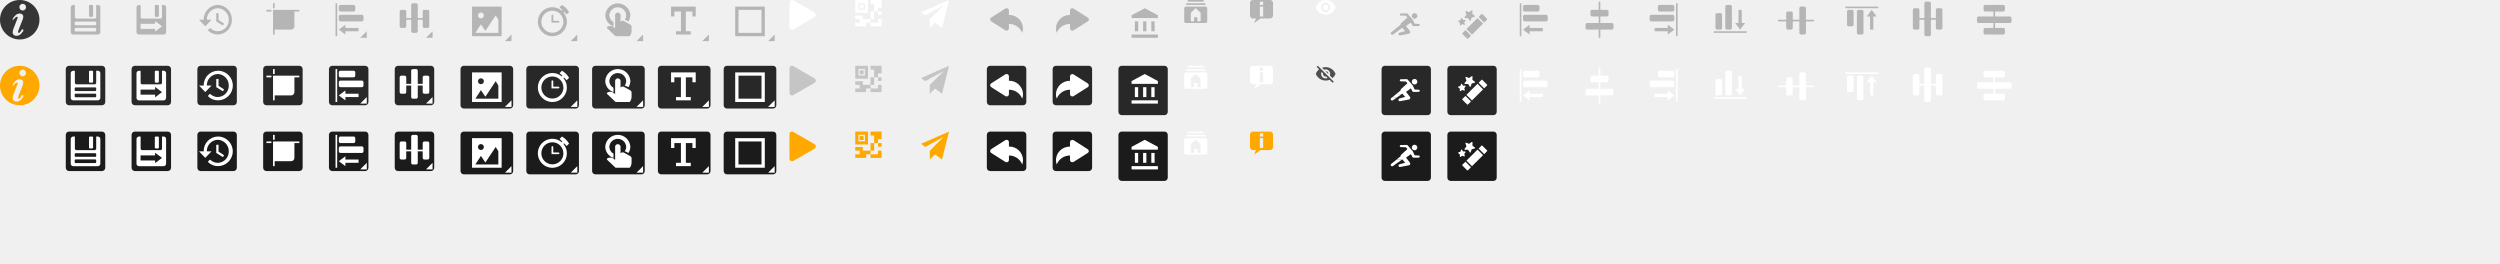
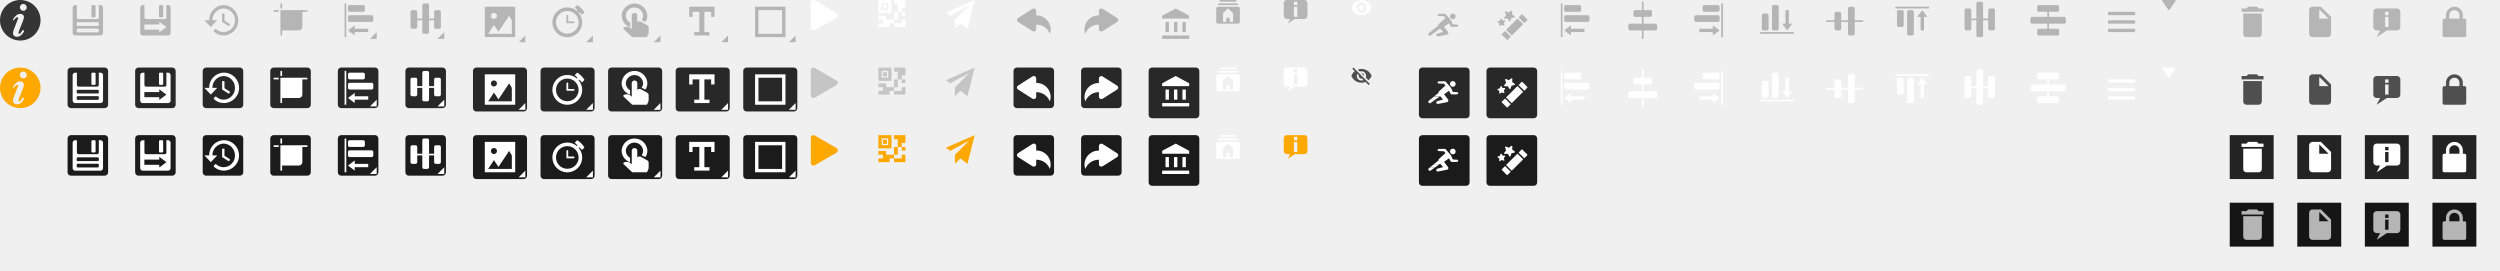
- <svg xmlns="http://www.w3.org/2000/svg" id="图层_1" data-name="图层 1" width="1520" height="160" viewBox="0 0 1520 160">
+ <svg xmlns="http://www.w3.org/2000/svg" id="图层_1" data-name="图层 1" width="1480" height="160" viewBox="0 0 1480 160">
  <defs>
    <style>
      .cls-1, .cls-8 {
        fill: #282828;
      }

-       .cls-1, .cls-12, .cls-13, .cls-2, .cls-3, .cls-4 {
+       .cls-1, .cls-12, .cls-13, .cls-14, .cls-2, .cls-3, .cls-4 {
        fill-rule: evenodd;
      }

      .cls-2, .cls-9 {
        fill: #fff;
      }

      .cls-11, .cls-3 {
        fill: #b5b5b5;
      }

      .cls-10, .cls-4 {
        fill: #1b1b1b;
      }

-       .cls-5 {
+       .cls-14, .cls-5 {
        fill: #4f4f4f;
      }

      .cls-6 {
        fill: #353535;
      }

      .cls-12, .cls-7 {
        fill: #ffa800;
      }

      .cls-13 {
        fill: #c5c5c5;
+       }
+ 
+       .cls-15 {
+         fill: #232323;
+       }
+ 
+       .cls-16 {
+         fill: #151515;
      }
    </style>
  </defs>
  <path class="cls-1" d="M442,40h28a2,2,0,0,1,2,2V64a2,2,0,0,1-2,2H442a2,2,0,0,1-2-2V42A2,2,0,0,1,442,40Z" />
  <path class="cls-1" d="M402,40h28a2,2,0,0,1,2,2V64a2,2,0,0,1-2,2H402a2,2,0,0,1-2-2V42A2,2,0,0,1,402,40Z" />
  <path class="cls-1" d="M362,40h28a2,2,0,0,1,2,2V64a2,2,0,0,1-2,2H362a2,2,0,0,1-2-2V42A2,2,0,0,1,362,40Z" />
  <path class="cls-1" d="M322,40h28a2,2,0,0,1,2,2V64a2,2,0,0,1-2,2H322a2,2,0,0,1-2-2V42A2,2,0,0,1,322,40Z" />
  <path class="cls-1" d="M282,40h28a2,2,0,0,1,2,2V64a2,2,0,0,1-2,2H282a2,2,0,0,1-2-2V42A2,2,0,0,1,282,40Z" />
  <path class="cls-1" d="M242,40h20a2,2,0,0,1,2,2V62a2,2,0,0,1-2,2H242a2,2,0,0,1-2-2V42A2,2,0,0,1,242,40Z" />
  <path class="cls-1" d="M162,40h20a2,2,0,0,1,2,2V62a2,2,0,0,1-2,2H162a2,2,0,0,1-2-2V42A2,2,0,0,1,162,40Z" />
  <path class="cls-1" d="M42,40H62a2,2,0,0,1,2,2V62a2,2,0,0,1-2,2H42a2,2,0,0,1-2-2V42A2,2,0,0,1,42,40Z" />
  <path class="cls-2" d="M495.22,7.65L482.36,0.21A1.57,1.57,0,0,0,480,1.58V16.45a1.57,1.57,0,0,0,2.36,1.36l12.86-7.44A1.58,1.58,0,0,0,495.22,7.65Z" />
  <path class="cls-3" d="M54.71,10.26H56a0.59,0.59,0,0,0,.59-0.59V3.61A0.59,0.59,0,0,0,56,3H54.71a0.59,0.59,0,0,0-.59.59V9.67A0.59,0.59,0,0,0,54.71,10.26ZM59.49,3h-1v7.23a1,1,0,0,1-1,1.06H46.52a1,1,0,0,1-1-1l0-7.26H44.5A1.5,1.5,0,0,0,43,4.51v15A1.5,1.5,0,0,0,44.5,21h15a1.5,1.5,0,0,0,1.5-1.5v-15A1.5,1.5,0,0,0,59.49,3Zm-1,15.54a0.59,0.59,0,0,1-.59.59H46a0.59,0.59,0,0,1-.59-0.59v-1A0.59,0.59,0,0,1,46,16.93H57.9a0.59,0.59,0,0,1,.59.59v1Zm0-3.78a0.59,0.59,0,0,1-.59.59H46a0.59,0.59,0,0,1-.59-0.59v-1A0.59,0.59,0,0,1,46,13.15H57.9a0.59,0.59,0,0,1,.59.59v1Z" />
  <path class="cls-2" d="M54.71,50.26H56a0.59,0.59,0,0,0,.59-0.59V43.61A0.59,0.59,0,0,0,56,43H54.71a0.59,0.59,0,0,0-.59.59v6.06A0.59,0.59,0,0,0,54.71,50.26ZM59.49,43h-1v7.23a1,1,0,0,1-1,1.06H46.52a1,1,0,0,1-1-1l0-7.26H44.5a1.5,1.5,0,0,0-1.5,1.5v15A1.5,1.5,0,0,0,44.5,61h15a1.5,1.5,0,0,0,1.5-1.5v-15A1.5,1.5,0,0,0,59.49,43Zm-1,15.54a0.59,0.59,0,0,1-.59.59H46a0.59,0.59,0,0,1-.59-0.59v-1A0.59,0.59,0,0,1,46,56.93H57.9a0.59,0.59,0,0,1,.59.59v1Zm0-3.78a0.59,0.59,0,0,1-.59.59H46a0.59,0.59,0,0,1-.59-0.59v-1A0.59,0.59,0,0,1,46,53.15H57.9a0.59,0.59,0,0,1,.59.59v1Z" />
  <path class="cls-3" d="M162,7h3V6h-3V7Zm17-1H166V21h1V18h10a2,2,0,0,0,2-2V7h3V6h-3ZM167,2h-1V5h1V2Z" />
  <path class="cls-2" d="M162,47h3V46h-3v1Zm17-1H166V61h1V58h10a2,2,0,0,0,2-2V47h3V46h-3Zm-12-4h-1v3h1V42Z" />
  <path class="cls-3" d="M261,21l-2,2h4V19Zm0-5V7a1,1,0,0,0-1-1h-2a1,1,0,0,0-1,1v4h-3V3a1,1,0,0,0-1-1h-2a1,1,0,0,0-1,1v8h-3V7a1,1,0,0,0-1-1h-2a1,1,0,0,0-1,1v9a1,1,0,0,0,1,1h2a1,1,0,0,0,1-1V12h3v7a1,1,0,0,0,1,1h2a1,1,0,0,0,1-1V12h3v4a1,1,0,0,0,1,1h2A1,1,0,0,0,261,16Z" />
  <path class="cls-2" d="M261,61l-2,2h4V59Zm0-5V47a1,1,0,0,0-1-1h-2a1,1,0,0,0-1,1v4h-3V43a1,1,0,0,0-1-1h-2a1,1,0,0,0-1,1v8h-3V47a1,1,0,0,0-1-1h-2a1,1,0,0,0-1,1v9a1,1,0,0,0,1,1h2a1,1,0,0,0,1-1V52h3v7a1,1,0,0,0,1,1h2a1,1,0,0,0,1-1V52h3v4a1,1,0,0,0,1,1h2A1,1,0,0,0,261,56Z" />
  <path class="cls-3" d="M308,24l-1,1h4V21Zm-21-2h18V4H287V22Zm5.4-14.4a1.8,1.8,0,1,1-1.8,1.8A1.8,1.8,0,0,1,292.4,7.61Zm0,7.2,2.7,4,6.3-9.45L303,12v8H289Z" />
  <path class="cls-2" d="M308,64l-1,1h4V61Zm-21-2h18V44H287V62Zm5.4-14.4a1.8,1.8,0,1,1-1.8,1.8A1.8,1.8,0,0,1,292.4,47.61Zm0,7.2,2.7,4,6.3-9.45L303,52v8H289Z" />
  <path class="cls-3" d="M348,24l-1,1h4V21ZM344.56,8.76L346,7.32A11.9,11.9,0,0,0,341.68,3l-1.44,1.44,1.68,1.68h0l-0.36.36a8.83,8.83,0,1,0,1,1l0.36-.37Zm-2,4.45a6.71,6.71,0,1,1-6.71-6.71A6.71,6.71,0,0,1,342.53,13.21Zm-2.87-.53h-3.31V9.37a0.53,0.53,0,1,0-1.06,0v4.36h4.36A0.53,0.53,0,0,0,339.66,12.68Z" />
  <path class="cls-2" d="M348,64l-1,1h4V61Zm-3.44-15.24L346,47.32A11.9,11.9,0,0,0,341.68,43l-1.44,1.44,1.68,1.68h0l-0.36.36a8.83,8.83,0,1,0,1,1l0.36-.37Zm-2,4.45a6.71,6.71,0,1,1-6.71-6.71A6.71,6.71,0,0,1,342.53,53.21Zm-2.87-.53h-3.31V49.37a0.53,0.53,0,0,0-1.06,0v4.36h4.36A0.53,0.53,0,0,0,339.66,52.68Z" />
  <path class="cls-3" d="M383.17,14.92h0l-3.6-2a1.72,1.72,0,0,0-1-.3,1.69,1.69,0,0,0-1.29.58V9A1.67,1.67,0,0,0,374,9v8.28l-0.59-.56a3.49,3.49,0,0,0-4.14-.44h0l-0.11.08a0.55,0.55,0,0,0,0,.81L374.27,22h8.59A4.89,4.89,0,0,0,384,18.87V16.28A1.55,1.55,0,0,0,383.17,14.92ZM373,16v-2.6a4.79,4.79,0,0,1-2.53-4.16,5.14,5.14,0,0,1,10.26,0,4.62,4.62,0,0,1-.91,2.74,2.37,2.37,0,0,1,.87.36L382.08,13a6.86,6.86,0,0,0,1.18-3.84A7.65,7.65,0,0,0,368,9.2,7.23,7.23,0,0,0,373,16Zm15,8-1,1h4V21Z" />
  <path class="cls-2" d="M383.17,54.92h0l-3.6-2a1.72,1.72,0,0,0-1-.3,1.69,1.69,0,0,0-1.29.58V49A1.67,1.67,0,0,0,374,49v8.28l-0.59-.56a3.49,3.49,0,0,0-4.14-.44h0l-0.11.08a0.55,0.55,0,0,0,0,.81L374.27,62h8.59A4.89,4.89,0,0,0,384,58.87V56.28A1.55,1.55,0,0,0,383.17,54.92ZM373,56v-2.6a4.79,4.79,0,0,1-2.53-4.16,5.14,5.14,0,0,1,10.26,0,4.62,4.62,0,0,1-.91,2.74,2.37,2.37,0,0,1,.87.36L382.08,53a6.86,6.86,0,0,0,1.18-3.84,7.65,7.65,0,0,0-15.27,0A7.23,7.23,0,0,0,373,56Zm15,8-1,1h4V61Z" />
  <path class="cls-3" d="M417,4h-9v6h2V7h4V19h-3v2h9V19h-3V7h4v3h2V4h-6Zm11,20-1,1h4V21Z" />
  <path class="cls-2" d="M417,44h-9v6h2V47h4V59h-3v2h9V59h-3V47h4v3h2V44h-6Zm11,20-1,1h4V61Z" />
  <path class="cls-3" d="M447,22h18V4H447V22Zm2-16h14V20H449V6Zm19,18-1,1h4V21Z" />
  <path class="cls-2" d="M447,62h18V44H447V62Zm2-16h14V60H449V46Zm19,18-1,1h4V61Z" />
  <path class="cls-4" d="M442,80h28a2,2,0,0,1,2,2v22a2,2,0,0,1-2,2H442a2,2,0,0,1-2-2V82A2,2,0,0,1,442,80Z" />
  <path class="cls-4" d="M402,80h28a2,2,0,0,1,2,2v22a2,2,0,0,1-2,2H402a2,2,0,0,1-2-2V82A2,2,0,0,1,402,80Z" />
  <path class="cls-4" d="M362,80h28a2,2,0,0,1,2,2v22a2,2,0,0,1-2,2H362a2,2,0,0,1-2-2V82A2,2,0,0,1,362,80Z" />
  <path class="cls-4" d="M322,80h28a2,2,0,0,1,2,2v22a2,2,0,0,1-2,2H322a2,2,0,0,1-2-2V82A2,2,0,0,1,322,80Z" />
  <path class="cls-4" d="M282,80h28a2,2,0,0,1,2,2v22a2,2,0,0,1-2,2H282a2,2,0,0,1-2-2V82A2,2,0,0,1,282,80Z" />
  <path class="cls-4" d="M242,80h20a2,2,0,0,1,2,2v20a2,2,0,0,1-2,2H242a2,2,0,0,1-2-2V82A2,2,0,0,1,242,80Z" />
  <path class="cls-4" d="M162,80h20a2,2,0,0,1,2,2v20a2,2,0,0,1-2,2H162a2,2,0,0,1-2-2V82A2,2,0,0,1,162,80Z" />
  <path class="cls-4" d="M42,80H62a2,2,0,0,1,2,2v20a2,2,0,0,1-2,2H42a2,2,0,0,1-2-2V82A2,2,0,0,1,42,80Z" />
  <path class="cls-2" d="M54.71,90.26H56a0.59,0.59,0,0,0,.59-0.59V83.61A0.59,0.59,0,0,0,56,83H54.71a0.59,0.59,0,0,0-.59.59v6.06A0.59,0.59,0,0,0,54.71,90.26ZM59.49,83h-1v7.23a1,1,0,0,1-1,1.06H46.52a1,1,0,0,1-1-1l0-7.26H44.5a1.5,1.5,0,0,0-1.5,1.5v15a1.5,1.5,0,0,0,1.5,1.5h15a1.5,1.5,0,0,0,1.5-1.5v-15A1.5,1.5,0,0,0,59.49,83Zm-1,15.54a0.59,0.59,0,0,1-.59.59H46a0.59,0.59,0,0,1-.59-0.59v-1A0.59,0.59,0,0,1,46,96.93H57.9a0.59,0.59,0,0,1,.59.59v1Zm0-3.78a0.59,0.59,0,0,1-.59.59H46a0.59,0.59,0,0,1-.59-0.59v-1A0.59,0.59,0,0,1,46,93.15H57.9a0.59,0.59,0,0,1,.59.59v1Z" />
  <path class="cls-2" d="M162,87h3V86h-3v1Zm17-1H166v15h1V98h10a2,2,0,0,0,2-2V87h3V86h-3Zm-12-4h-1v3h1V82Z" />
  <path class="cls-2" d="M261,101l-2,2h4V99Zm0-5V87a1,1,0,0,0-1-1h-2a1,1,0,0,0-1,1v4h-3V83a1,1,0,0,0-1-1h-2a1,1,0,0,0-1,1v8h-3V87a1,1,0,0,0-1-1h-2a1,1,0,0,0-1,1v9a1,1,0,0,0,1,1h2a1,1,0,0,0,1-1V92h3v7a1,1,0,0,0,1,1h2a1,1,0,0,0,1-1V92h3v4a1,1,0,0,0,1,1h2A1,1,0,0,0,261,96Z" />
  <path class="cls-2" d="M308,104l-1,1h4v-4Zm-21-2h18V84H287v18Zm5.4-14.4a1.8,1.8,0,1,1-1.8,1.8A1.8,1.8,0,0,1,292.4,87.61Zm0,7.2,2.7,4,6.3-9.45L303,92v8H289Z" />
  <path class="cls-2" d="M348,104l-1,1h4v-4Zm-3.44-15.24L346,87.32A11.9,11.9,0,0,0,341.68,83l-1.44,1.44,1.68,1.68h0l-0.36.36a8.83,8.83,0,1,0,1,1l0.36-.37Zm-2,4.45a6.71,6.71,0,1,1-6.71-6.71A6.71,6.71,0,0,1,342.53,93.21Zm-2.87-.53h-3.31V89.37a0.53,0.53,0,1,0-1.06,0v4.36h4.36A0.53,0.53,0,0,0,339.66,92.68Z" />
  <path class="cls-2" d="M383.17,94.92h0l-3.6-2a1.72,1.72,0,0,0-1-.3,1.69,1.69,0,0,0-1.29.58V89A1.67,1.67,0,0,0,374,89v8.28l-0.59-.56a3.49,3.49,0,0,0-4.14-.44h0l-0.11.08a0.55,0.55,0,0,0,0,.81l5.12,4.83h8.59A4.89,4.89,0,0,0,384,98.87V96.28A1.55,1.55,0,0,0,383.17,94.92ZM373,96v-2.6a4.79,4.79,0,0,1-2.53-4.16,5.14,5.14,0,0,1,10.26,0,4.62,4.62,0,0,1-.91,2.74,2.37,2.37,0,0,1,.87.36L382.08,93a6.86,6.86,0,0,0,1.18-3.84,7.65,7.65,0,0,0-15.27,0A7.23,7.23,0,0,0,373,96Zm15,8-1,1h4v-4Z" />
  <path class="cls-2" d="M417,84h-9v6h2V87h4V99h-3v2h9V99h-3V87h4v3h2V84h-6Zm11,20-1,1h4v-4Z" />
  <path class="cls-2" d="M447,102h18V84H447v18Zm2-16h14v14H449V86Zm19,18-1,1h4v-4Z" />
  <path class="cls-5" d="M806,42.18a2.73,2.73,0,0,1,2.73,2.72,2.64,2.64,0,0,1-.2,1l1.59,1.59A6.44,6.44,0,0,0,812,44.9a6.46,6.46,0,0,0-6-4.09,6.37,6.37,0,0,0-2.17.38L805,42.38A2.65,2.65,0,0,1,806,42.18Zm-5.46-1.49,1.24,1.24L802,42.18a6.43,6.43,0,0,0-2,2.72,6.46,6.46,0,0,0,8.4,3.63l0.23,0.23,1.6,1.59,0.69-.69L801.24,40Zm3,3,0.85,0.84a1.55,1.55,0,0,0,0,.35A1.63,1.63,0,0,0,806,46.54a1.55,1.55,0,0,0,.35,0l0.85,0.84A2.71,2.71,0,0,1,803.56,43.7Zm2.35-.43L807.64,45V44.91A1.63,1.63,0,0,0,806,43.27h-0.09Z" />
  <path class="cls-6" d="M12,0A12,12,0,1,0,24,12,12,12,0,0,0,12,0Zm2.14,18.8a12.21,12.21,0,0,1-1.33,1.72,3.53,3.53,0,0,1-2.94,1.24A2.1,2.1,0,0,1,7.7,19.45,8.88,8.88,0,0,1,8.36,17l2.1-5.37a3.89,3.89,0,0,0,.32-1,0.46,0.46,0,0,0-.11-0.32,0.37,0.37,0,0,0-.27-0.16,1.89,1.89,0,0,0-1.14.62,7.07,7.07,0,0,0-1,1,0.49,0.49,0,0,1-.53.3c-0.18-.07-0.16-0.26,0-0.65A8.27,8.27,0,0,1,9.51,9.22a3.59,3.59,0,0,1,2.65-1,2.28,2.28,0,0,1,1.47.59,1.67,1.67,0,0,1,.52,1.38A5.61,5.61,0,0,1,13.74,12l-2.53,6.37a3.65,3.65,0,0,0-.29,1.07,0.61,0.61,0,0,0,.11.37,0.36,0.36,0,0,0,.27.2,1.2,1.2,0,0,0,.88-0.45,7.87,7.87,0,0,0,1-1.46,0.56,0.56,0,0,1,.51-0.29A0.64,0.64,0,0,1,14.14,18.8Zm1.09-13a2,2,0,0,1-2.86,0,2,2,0,0,1-.58-1.44,2,2,0,0,1,3.05-1.73,2,2,0,0,1,.72.71,2,2,0,0,1,.26,1A2,2,0,0,1,15.23,5.85Z" />
  <path class="cls-7" d="M12,40A12,12,0,1,0,24,52,12,12,0,0,0,12,40Zm2.14,18.8a12.21,12.21,0,0,1-1.33,1.72,3.53,3.53,0,0,1-2.94,1.24A2.1,2.1,0,0,1,7.7,59.45,8.88,8.88,0,0,1,8.36,57l2.1-5.37a3.89,3.89,0,0,0,.32-1,0.46,0.46,0,0,0-.11-0.32,0.37,0.37,0,0,0-.27-0.16,1.89,1.89,0,0,0-1.14.62,7.07,7.07,0,0,0-1,1,0.49,0.49,0,0,1-.53.3c-0.18-.07-0.16-0.26,0-0.65a8.27,8.27,0,0,1,1.73-2.25,3.59,3.59,0,0,1,2.65-1,2.28,2.28,0,0,1,1.47.59,1.67,1.67,0,0,1,.52,1.38A5.61,5.61,0,0,1,13.74,52l-2.53,6.37a3.65,3.65,0,0,0-.29,1.07,0.61,0.61,0,0,0,.11.37,0.36,0.36,0,0,0,.27.2,1.2,1.2,0,0,0,.88-0.45,7.87,7.87,0,0,0,1-1.46,0.56,0.56,0,0,1,.51-0.29A0.64,0.64,0,0,1,14.14,58.8Zm1.09-13a2,2,0,0,1-2.86,0,2,2,0,0,1-.58-1.44,2,2,0,0,1,3.05-1.73,2,2,0,0,1,.72.71A2.05,2.05,0,0,1,15.23,45.85Z" />
  <path class="cls-1" d="M602,40h20a2,2,0,0,1,2,2V62a2,2,0,0,1-2,2H602a2,2,0,0,1-2-2V42A2,2,0,0,1,602,40Z" />
  <path class="cls-1" d="M202,40h20a2,2,0,0,1,2,2V62a2,2,0,0,1-2,2H202a2,2,0,0,1-2-2V42A2,2,0,0,1,202,40Z" />
  <path class="cls-2" d="M529.29,0V2.38h2.18V7h2.35V4.6H536V0h-6.71Zm4.53,9.18H536V7h-2.18V9.18Zm0,4.62h-4.53V16H536V11.59h-2.18V13.8ZM531.47,7h-2.18v4.62h2.18V7Zm-6.91,4.62V9.38H520v2.21h2.69V13.8H520V16h6.6V13.8h2.69V11.59h-4.73ZM527.76,0H520V7.85h7.76V0Zm-1.91,5.92h-3.93v-4h3.93v4Zm-0.78-3.19h-2.38V5.13h2.38V2.72Z" />
  <polygon class="cls-2" points="560 7.44 562.53 9.34 573.81 3.19 565.31 11.69 565.31 17 568.5 13.81 572.75 17 577 0 560 7.44" />
  <path class="cls-3" d="M94.72,10.26H96a0.59,0.59,0,0,0,.59-0.59V3.61A0.59,0.59,0,0,0,96,3H94.72a0.59,0.59,0,0,0-.59.59V9.67A0.59,0.59,0,0,0,94.72,10.26ZM99.5,3h-1v7.23a1,1,0,0,1-1,1.06h-11a1,1,0,0,1-1-1l0-7.26H84.49A1.5,1.5,0,0,0,83,4.51v15a1.5,1.5,0,0,0,1.5,1.5h15a1.5,1.5,0,0,0,1.5-1.5v-15A1.5,1.5,0,0,0,99.5,3Zm-5.2,16.17V17.55H85.46V14.49h8.84V12.86L98.51,16Z" />
  <path class="cls-1" d="M82,40h20a2,2,0,0,1,2,2V62a2,2,0,0,1-2,2H82a2,2,0,0,1-2-2V42A2,2,0,0,1,82,40Z" />
  <path class="cls-2" d="M94.72,50.26H96a0.59,0.59,0,0,0,.59-0.59V43.61A0.59,0.59,0,0,0,96,43H94.72a0.59,0.59,0,0,0-.59.59v6.06A0.59,0.59,0,0,0,94.72,50.26ZM99.5,43h-1v7.23a1,1,0,0,1-1,1.06h-11a1,1,0,0,1-1-1l0-7.26H84.49a1.5,1.5,0,0,0-1.5,1.5v15a1.5,1.5,0,0,0,1.5,1.5h15a1.5,1.5,0,0,0,1.5-1.5v-15A1.5,1.5,0,0,0,99.5,43Zm-5.2,16.17V57.55H85.46V54.49h8.84V52.86L98.51,56Z" />
  <path class="cls-3" d="M132.67,3h-0.24a8.8,8.8,0,0,0-8.58,9H121l3.71,3.89L124.77,16l3.85-4h-2.86a6.84,6.84,0,0,1,6.67-7h0.09a6.93,6.93,0,0,1,6.58,6.9,6.84,6.84,0,0,1-6.67,7.1A6.44,6.44,0,0,1,128,17.26a0.47,0.47,0,0,0-.32-0.13,0.44,0.44,0,0,0-.32.14l-0.7.74a0.5,0.5,0,0,0,0,.7A8.3,8.3,0,0,0,132.43,21,8.81,8.81,0,0,0,141,11.75,8.89,8.89,0,0,0,132.67,3Zm0,5h-0.93a0.25,0.25,0,0,0-.25.26V13l2.13,1.33,1.73,1.08a0.24,0.24,0,0,0,.34-0.09l0.43-.76A0.27,0.27,0,0,0,136,14.2l-3.12-2v-4A0.25,0.25,0,0,0,132.66,8Z" />
  <path class="cls-1" d="M122,40h20a2,2,0,0,1,2,2V62a2,2,0,0,1-2,2H122a2,2,0,0,1-2-2V42A2,2,0,0,1,122,40Z" />
  <path class="cls-2" d="M132.67,43h-0.24a8.8,8.8,0,0,0-8.58,9H121l3.71,3.89L124.77,56l3.85-4h-2.86a6.84,6.84,0,0,1,6.67-7h0.09a6.93,6.93,0,0,1,6.58,6.9,6.84,6.84,0,0,1-6.67,7.1A6.44,6.44,0,0,1,128,57.26a0.47,0.47,0,0,0-.32-0.13,0.44,0.44,0,0,0-.32.14l-0.7.74a0.5,0.5,0,0,0,0,.7A8.3,8.3,0,0,0,132.43,61,9,9,0,0,0,132.67,43Zm0,5h-0.93a0.25,0.25,0,0,0-.25.26V53l2.13,1.33,1.73,1.08a0.24,0.24,0,0,0,.34-0.09l0.43-.76A0.27,0.27,0,0,0,136,54.2l-3.12-2v-4A0.25,0.25,0,0,0,132.66,48Z" />
  <path class="cls-3" d="M221,21l-2,2h4V19Zm-11-6-4,3,4,3V19h8V17h-8V15Zm-3-2h13a1,1,0,0,0,1-1V10a1,1,0,0,0-1-1H207a1,1,0,0,0-1,1v2A1,1,0,0,0,207,13Zm0-6h8a1,1,0,0,0,1-1V4a1,1,0,0,0-1-1h-8a1,1,0,0,0-1,1V6A1,1,0,0,0,207,7Zm-3,15h1V2h-1V22Z" />
  <path class="cls-2" d="M221,61l-2,2h4V59Zm-11-6-4,3,4,3V59h8V57h-8V55Zm-3-2h13a1,1,0,0,0,1-1V50a1,1,0,0,0-1-1H207a1,1,0,0,0-1,1v2A1,1,0,0,0,207,53Zm0-6h8a1,1,0,0,0,1-1V44a1,1,0,0,0-1-1h-8a1,1,0,0,0-1,1v2A1,1,0,0,0,207,47Zm-3,15h1V42h-1V62Z" />
  <path class="cls-3" d="M613.43,9.09V6.37a1.36,1.36,0,0,0-.75-1.2,1.49,1.49,0,0,0-1.47.07l-8.57,5.45a1.33,1.33,0,0,0,0,2.27l8.57,5.45a1.49,1.49,0,0,0,1.47.07,1.36,1.36,0,0,0,.75-1.2V14.55A8.55,8.55,0,0,1,621.5,20a7.82,7.82,0,0,0,.5-2.73A8.38,8.38,0,0,0,613.43,9.09Z" />
  <path class="cls-2" d="M613.43,49.09V46.37a1.36,1.36,0,0,0-.75-1.2,1.49,1.49,0,0,0-1.47.07l-8.57,5.45a1.33,1.33,0,0,0,0,2.27l8.57,5.45a1.49,1.49,0,0,0,1.47.07,1.36,1.36,0,0,0,.75-1.2V54.55A8.55,8.55,0,0,1,621.5,60a7.82,7.82,0,0,0,.5-2.73A8.38,8.38,0,0,0,613.43,49.09Z" />
  <path class="cls-3" d="M661.36,10.69l-8.57-5.45a1.49,1.49,0,0,0-1.47-.07,1.36,1.36,0,0,0-.76,1.2V9.09A8.38,8.38,0,0,0,642,17.27a7.81,7.81,0,0,0,.5,2.73,8.55,8.55,0,0,1,8.07-5.45v2.73a1.36,1.36,0,0,0,.76,1.2,1.49,1.49,0,0,0,1.47-.07L661.36,13A1.33,1.33,0,0,0,661.36,10.69Z" />
  <rect class="cls-8" x="640" y="40" width="24" height="24" rx="2" ry="2" />
  <path class="cls-2" d="M642.5,60a8.55,8.55,0,0,1,8.07-5.45v2.73a1.36,1.36,0,0,0,.76,1.2,1.49,1.49,0,0,0,1.47-.07L661.36,53a1.33,1.33,0,0,0,0-2.27l-8.57-5.45a1.49,1.49,0,0,0-1.47-.07,1.36,1.36,0,0,0-.76,1.2v2.73A8.38,8.38,0,0,0,642,57.27,7.81,7.81,0,0,0,642.5,60Z" />
  <path class="cls-3" d="M697,19V13h-2v6h2Zm5,0V13h-2v6h2Zm2-9.72L696,5l-8,4.29V11h16V9.29ZM688,21v2h16V21H688Zm4-2V13h-2v6h2Z" />
  <rect class="cls-8" x="680" y="40" width="30" height="30" rx="2" ry="2" />
  <path class="cls-9" d="M690,53v6h2V53h-2Zm5,0v6h2V53h-2Zm-7,10h16V61H688v2Zm12-10v6h2V53h-2Zm-4-8-8,4.29V51h16V49.29Z" />
  <path class="cls-4" d="M602,80h20a2,2,0,0,1,2,2v20a2,2,0,0,1-2,2H602a2,2,0,0,1-2-2V82A2,2,0,0,1,602,80Z" />
  <path class="cls-4" d="M202,80h20a2,2,0,0,1,2,2v20a2,2,0,0,1-2,2H202a2,2,0,0,1-2-2V82A2,2,0,0,1,202,80Z" />
  <path class="cls-4" d="M82,80h20a2,2,0,0,1,2,2v20a2,2,0,0,1-2,2H82a2,2,0,0,1-2-2V82A2,2,0,0,1,82,80Z" />
  <path class="cls-2" d="M94.72,90.26H96a0.59,0.59,0,0,0,.59-0.59V83.61A0.59,0.59,0,0,0,96,83H94.72a0.59,0.59,0,0,0-.59.59v6.06A0.59,0.59,0,0,0,94.72,90.26ZM99.5,83h-1v7.23a1,1,0,0,1-1,1.06h-11a1,1,0,0,1-1-1l0-7.26H84.49a1.5,1.5,0,0,0-1.5,1.5v15a1.5,1.5,0,0,0,1.5,1.5h15a1.5,1.5,0,0,0,1.5-1.5v-15A1.5,1.5,0,0,0,99.5,83Zm-5.2,16.17V97.55H85.46V94.49h8.84V92.86L98.51,96Z" />
  <path class="cls-4" d="M122,80h20a2,2,0,0,1,2,2v20a2,2,0,0,1-2,2H122a2,2,0,0,1-2-2V82A2,2,0,0,1,122,80Z" />
  <path class="cls-2" d="M132.67,83h-0.24a8.8,8.8,0,0,0-8.58,9H121l3.71,3.89L124.77,96l3.85-4h-2.86a6.84,6.84,0,0,1,6.67-7h0.09a6.93,6.93,0,0,1,6.58,6.9,6.84,6.84,0,0,1-6.67,7.1A6.44,6.44,0,0,1,128,97.26a0.47,0.47,0,0,0-.32-0.13,0.44,0.44,0,0,0-.32.14l-0.7.74a0.5,0.5,0,0,0,0,.7,8.3,8.3,0,0,0,5.71,2.29A9,9,0,0,0,132.67,83Zm0,5h-0.93a0.25,0.25,0,0,0-.25.26V93l2.13,1.33,1.73,1.08a0.24,0.24,0,0,0,.34-0.09l0.43-.76A0.27,0.27,0,0,0,136,94.2l-3.12-2v-4A0.25,0.25,0,0,0,132.66,88Z" />
  <path class="cls-2" d="M221,101l-2,2h4V99Zm-11-6-4,3,4,3V99h8V97h-8V95Zm-3-2h13a1,1,0,0,0,1-1V90a1,1,0,0,0-1-1H207a1,1,0,0,0-1,1v2A1,1,0,0,0,207,93Zm0-6h8a1,1,0,0,0,1-1V84a1,1,0,0,0-1-1h-8a1,1,0,0,0-1,1v2A1,1,0,0,0,207,87Zm-3,15h1V82h-1v20Z" />
  <path class="cls-2" d="M613.43,89.09V86.37a1.36,1.36,0,0,0-.75-1.2,1.49,1.49,0,0,0-1.47.07l-8.57,5.45a1.33,1.33,0,0,0,0,2.27l8.57,5.45a1.49,1.49,0,0,0,1.47.07,1.36,1.36,0,0,0,.75-1.2V94.55A8.55,8.55,0,0,1,621.5,100a7.82,7.82,0,0,0,.5-2.73A8.38,8.38,0,0,0,613.43,89.09Z" />
  <rect class="cls-10" x="640" y="80" width="24" height="24" rx="2" ry="2" />
  <path class="cls-2" d="M642.5,100a8.55,8.55,0,0,1,8.07-5.45v2.73a1.36,1.36,0,0,0,.76,1.2,1.49,1.49,0,0,0,1.47-.07L661.36,93a1.33,1.33,0,0,0,0-2.27l-8.57-5.45a1.49,1.49,0,0,0-1.47-.07,1.36,1.36,0,0,0-.76,1.2v2.73A8.38,8.38,0,0,0,642,97.27,7.81,7.81,0,0,0,642.5,100Z" />
  <rect class="cls-10" x="680" y="80" width="30" height="30" rx="2" ry="2" />
  <path class="cls-9" d="M690,93v6h2V93h-2Zm5,0v6h2V93h-2Zm-7,10h16v-2H688v2Zm12-10v6h2V93h-2Zm-4-8-8,4.29V91h16V89.29Z" />
  <path class="cls-11" d="M722.5,1h9a0.5,0.5,0,1,0,0-1h-9A0.5,0.5,0,0,0,722.5,1Zm-1,2h11a0.5,0.5,0,1,0,0-1h-11A0.5,0.5,0,0,0,721.5,3ZM733,4H721a1,1,0,0,0-1,1v8a1,1,0,0,0,1,1h12a1,1,0,0,0,1-1V5A1,1,0,0,0,733,4Zm-3,8.63a0.35,0.35,0,0,1-.33.36h-1.33a0.35,0.35,0,0,1-.33-0.36V10.81a0.35,0.35,0,0,0-.33-0.36h-1.33a0.35,0.35,0,0,0-.33.36v1.82a0.35,0.35,0,0,1-.33.36h-1.33a0.35,0.35,0,0,1-.33-0.34V7.92a0.41,0.41,0,0,1,.1-0.25l2.67-2.58A0.32,0.32,0,0,1,727,5h0a0.32,0.32,0,0,1,.2.08l2.67,2.58a0.36,0.36,0,0,1,.11.27v4.69Z" />
  <path class="cls-3" d="M772.15,0H761.85A1.79,1.79,0,0,0,760,1.73V9.51a1.79,1.79,0,0,0,1.85,1.73h1.79S762.46,14,762.46,14s4-2.77,4-2.77h5.65A1.79,1.79,0,0,0,774,9.51V1.73A1.79,1.79,0,0,0,772.15,0ZM768,10h-2V4h2v6Zm0-7h-2V1h2V3Z" />
  <path class="cls-9" d="M722.5,41h9a0.5,0.5,0,1,0,0-1h-9A0.5,0.5,0,0,0,722.5,41Zm-1,2h11a0.5,0.5,0,1,0,0-1h-11A0.5,0.5,0,0,0,721.5,43ZM733,44H721a1,1,0,0,0-1,1v8a1,1,0,0,0,1,1h12a1,1,0,0,0,1-1V45A1,1,0,0,0,733,44Zm-3,8.63a0.35,0.35,0,0,1-.33.36h-1.33a0.35,0.35,0,0,1-.33-0.36V50.81a0.35,0.35,0,0,0-.33-0.36h-1.33a0.35,0.35,0,0,0-.33.36v1.82a0.35,0.35,0,0,1-.33.36h-1.33a0.35,0.35,0,0,1-.33-0.34V47.92a0.41,0.41,0,0,1,.1-0.25l2.67-2.58A0.32,0.32,0,0,1,727,45h0a0.32,0.32,0,0,1,.2.08l2.67,2.58a0.36,0.36,0,0,1,.11.27v4.69Z" />
  <path class="cls-2" d="M772.15,40H761.85A1.79,1.79,0,0,0,760,41.73v7.78a1.79,1.79,0,0,0,1.85,1.73h1.79S762.46,54,762.46,54s4-2.77,4-2.77h5.65A1.79,1.79,0,0,0,774,49.51V41.73A1.79,1.79,0,0,0,772.15,40ZM768,50h-2V44h2v6Zm0-7h-2V41h2v2Z" />
  <path class="cls-9" d="M722.5,81h9a0.5,0.5,0,1,0,0-1h-9A0.5,0.5,0,0,0,722.5,81Zm-1,2h11a0.5,0.5,0,1,0,0-1h-11A0.5,0.5,0,0,0,721.5,83ZM733,84H721a1,1,0,0,0-1,1v8a1,1,0,0,0,1,1h12a1,1,0,0,0,1-1V85A1,1,0,0,0,733,84Zm-3,8.63a0.35,0.35,0,0,1-.33.36h-1.33a0.35,0.35,0,0,1-.33-0.36V90.81a0.35,0.35,0,0,0-.33-0.36h-1.33a0.35,0.35,0,0,0-.33.36v1.82a0.35,0.35,0,0,1-.33.36h-1.33a0.35,0.35,0,0,1-.33-0.34V87.92a0.41,0.41,0,0,1,.1-0.25l2.67-2.58A0.32,0.32,0,0,1,727,85h0a0.32,0.32,0,0,1,.2.08l2.67,2.58a0.36,0.36,0,0,1,.11.27v4.69Z" />
  <path class="cls-12" d="M772.15,80H761.85A1.79,1.79,0,0,0,760,81.73v7.78a1.79,1.79,0,0,0,1.85,1.73h1.79S762.46,94,762.46,94s4-2.77,4-2.77h5.65A1.79,1.79,0,0,0,774,89.51V81.73A1.79,1.79,0,0,0,772.15,80ZM768,90h-2V84h2v6Zm0-7h-2V81h2v2Z" />
  <path class="cls-13" d="M495.22,47.65l-12.86-7.44A1.57,1.57,0,0,0,480,41.58V56.45a1.57,1.57,0,0,0,2.36,1.36l12.86-7.44A1.58,1.58,0,0,0,495.22,47.65Z" />
  <path class="cls-13" d="M529.29,40v2.38h2.18V47h2.35V44.6H536V40h-6.71Zm4.53,9.18H536V47h-2.18v2.21Zm0,4.62h-4.53V56H536V51.59h-2.18V53.8ZM531.47,47h-2.18v4.62h2.18V47Zm-6.91,4.62V49.38H520v2.21h2.69V53.8H520V56h6.6V53.8h2.69V51.59h-4.73ZM527.76,40H520v7.85h7.76V40Zm-1.91,5.92h-3.93v-4h3.93v4Zm-0.78-3.19h-2.38v2.41h2.38V42.72Z" />
  <polygon class="cls-13" points="560 47.44 562.53 49.34 573.81 43.19 565.31 51.69 565.31 57 568.5 53.81 572.75 57 577 40 560 47.44" />
  <path class="cls-12" d="M495.22,87.65l-12.86-7.44A1.57,1.57,0,0,0,480,81.58V96.45a1.57,1.57,0,0,0,2.36,1.36l12.86-7.44A1.58,1.58,0,0,0,495.22,87.65Z" />
  <path class="cls-12" d="M529.29,80v2.38h2.18V87h2.35V84.6H536V80h-6.71Zm4.53,9.18H536V87h-2.18v2.21Zm0,4.62h-4.53V96H536V91.59h-2.18V93.8ZM531.47,87h-2.18v4.62h2.18V87Zm-6.91,4.62V89.38H520v2.21h2.69V93.8H520V96h6.6V93.8h2.69V91.59h-4.73ZM527.76,80H520v7.85h7.76V80Zm-1.91,5.92h-3.93v-4h3.93v4Zm-0.78-3.19h-2.38v2.41h2.38V82.72Z" />
  <polygon class="cls-12" points="560 87.44 562.53 89.34 573.81 83.19 565.31 91.69 565.31 97 568.5 93.81 572.75 97 577 80 560 87.44" />
  <path class="cls-9" d="M806,0a6.5,6.5,0,0,0-6,4.5,6.25,6.25,0,0,0,12,0A6.5,6.5,0,0,0,806,0Zm0,7.5a2.88,2.88,0,0,1-2.73-3,2.74,2.74,0,1,1,5.46,0A2.88,2.88,0,0,1,806,7.5Zm0-4.8a1.72,1.72,0,0,0-1.64,1.8,1.64,1.64,0,1,0,3.27,0A1.72,1.72,0,0,0,806,2.7Z" />
  <path class="cls-3" d="M862.57,14.56c-0.79,0-1.58-.07-2.37-0.12a0.48,0.48,0,0,1-.27-0.25c-0.17-.37-0.31-0.76-0.47-1.14a4.66,4.66,0,0,0-.55-1.13c-1-1.21-2-2.39-3.09-3.57a0.76,0.76,0,0,0-.5-0.24q-1.81,0-3.61.09a0.59,0.59,0,0,0-.65.57s0,0.08,0,.11h0a0.63,0.63,0,0,0,.71.57l2.87,0.11a0.39,0.39,0,0,1,.26.09c0.27,0.33.53,0.68,0.8,1l-0.21.2-0.12.11-0.09.08-1.86,1.67-0.13.11L852,14a1.29,1.29,0,0,0-.45.77s0,0.07,0,.11a1.19,1.19,0,0,0,0,.15l-2.3,1.84-0.17.13-0.14.11L846.67,19l-0.14.11-0.57.45a0.88,0.88,0,0,0-.41.86,0.89,0.89,0,0,0,1.48.51l2.52-1.82L849.7,19l2.47-1.79,0.16-.11,0.22-.16,0.14,0.16,0.1,0.11L854,18.53l0.38,0.4-0.1,0-0.38.11-2.9.8a0.91,0.91,0,0,0-.7.6,0.87,0.87,0,0,0,1.14,1.06l5.12-1a1,1,0,0,0,.86-0.84,1,1,0,0,0-.25-0.85l-1.85-2.41-0.44-.59,2.95-2.09,0.88,1.7a0.77,0.77,0,0,0,.78.46c0.58,0,1.16,0,1.75,0s1,0,1.45-.09a0.59,0.59,0,0,0,.54-0.67A0.63,0.63,0,0,0,862.57,14.56Zm-2.47-3.18a1.69,1.69,0,1,0-1.73-1.7A1.72,1.72,0,0,0,860.1,11.38Z" />
  <rect class="cls-8" x="840" y="40" width="30" height="30" rx="2" ry="2" />
  <g>
    <path class="cls-9" d="M852.17,57.17l0.16-.11,0.22-.16,0.14,0.16,0.1,0.11L854,58.53l0.38,0.4-0.1,0-0.38.11-2.9.8a0.91,0.91,0,0,0-.7.6,0.87,0.87,0,0,0,1.14,1.06l5.12-1a1,1,0,0,0,.86-0.84,1,1,0,0,0-.25-0.85l-1.85-2.41-0.44-.59,2.95-2.09,0.88,1.7a0.77,0.77,0,0,0,.78.46c0.58,0,1.16,0,1.75,0s1,0,1.45-.09a0.59,0.59,0,0,0,.54-0.67,0.63,0.63,0,0,0-.65-0.57c-0.79,0-1.58-.07-2.37-0.12a0.48,0.48,0,0,1-.27-0.25c-0.17-.37-0.31-0.76-0.47-1.14a4.66,4.66,0,0,0-.55-1.13c-1-1.21-2-2.39-3.09-3.57a0.76,0.76,0,0,0-.5-0.24q-1.81,0-3.61.09a0.59,0.59,0,0,0-.65.57s0,0.08,0,.11h0a0.63,0.63,0,0,0,.71.57l2.87,0.11a0.39,0.39,0,0,1,.26.09c0.27,0.33.53,0.68,0.8,1l-0.21.2-0.12.11-0.09.08-1.86,1.67-0.13.11L852,54a1.29,1.29,0,0,0-.45.77s0,0.07,0,.11a1.19,1.19,0,0,0,0,.15l-2.3,1.84-0.17.13-0.14.11" />
    <path class="cls-9" d="M848.92,57.17L846.67,59l-0.14.11h3L849.7,59l2.47-1.79" />
    <path class="cls-9" d="M846.53,59.08l-0.57.45a0.88,0.88,0,0,0-.41.86,0.89,0.89,0,0,0,1.48.51l2.52-1.82" />
    <path class="cls-9" d="M860.1,51.38a1.69,1.69,0,1,0-1.73-1.7A1.72,1.72,0,0,0,860.1,51.38Z" />
  </g>
  <rect class="cls-10" x="840" y="80" width="30" height="30" rx="2" ry="2" />
  <g>
    <path class="cls-9" d="M852.17,97.17l0.16-.11,0.22-.16,0.14,0.16,0.1,0.11L854,98.53l0.38,0.4-0.1,0-0.38.11-2.9.8a0.91,0.91,0,0,0-.7.6,0.87,0.87,0,0,0,1.14,1.06l5.12-1a1,1,0,0,0,.86-0.84,1,1,0,0,0-.25-0.85l-1.85-2.41-0.44-.59,2.95-2.09,0.88,1.7a0.77,0.77,0,0,0,.78.46c0.58,0,1.16,0,1.75,0s1,0,1.45-.09a0.59,0.59,0,0,0,.54-0.67,0.63,0.63,0,0,0-.65-0.57c-0.79,0-1.58-.07-2.37-0.12a0.48,0.48,0,0,1-.27-0.25c-0.17-.37-0.31-0.76-0.47-1.14a4.66,4.66,0,0,0-.55-1.13c-1-1.21-2-2.39-3.09-3.57a0.76,0.76,0,0,0-.5-0.24q-1.81,0-3.61.09a0.59,0.59,0,0,0-.65.57s0,0.08,0,.11h0a0.63,0.63,0,0,0,.71.57l2.87,0.11a0.39,0.39,0,0,1,.26.09c0.27,0.33.53,0.68,0.8,1l-0.21.2-0.12.11-0.09.08-1.86,1.67-0.13.11L852,94a1.29,1.29,0,0,0-.45.77s0,0.07,0,.11a1.19,1.19,0,0,0,0,.15l-2.3,1.84-0.17.13-0.14.11" />
    <path class="cls-9" d="M848.92,97.17L846.67,99l-0.14.11h3L849.7,99l2.47-1.79" />
    <path class="cls-9" d="M846.53,99.08l-0.57.45a0.88,0.88,0,0,0-.41.86,0.89,0.89,0,0,0,1.48.51l2.52-1.82" />
    <path class="cls-9" d="M860.1,91.38a1.69,1.69,0,1,0-1.73-1.7A1.72,1.72,0,0,0,860.1,91.38Z" />
  </g>
  <path class="cls-3" d="M890.67,11l1.9,0,1,1.58a0.34,0.34,0,0,0,.28.15h0a0.34,0.34,0,0,0,.28-0.22l0.62-1.79,1.83-.5a0.34,0.34,0,0,0,.11-0.59l-1.52-1.15,0.09-1.89a0.34,0.34,0,0,0-.53-0.29l-1.56,1.08-1.78-.67a0.34,0.34,0,0,0-.44.41L891.6,9l-1.19,1.48A0.34,0.34,0,0,0,890.67,11Zm-0.49,4.1a0.34,0.34,0,0,0,.44-0.41l-0.34-1.13,0.74-.92a0.34,0.34,0,0,0-.26-0.55l-1.19,0-0.65-1a0.34,0.34,0,0,0-.6.08l-0.39,1.12-1.14.31a0.34,0.34,0,0,0-.11.59l0.95,0.71-0.05,1.18a0.34,0.34,0,0,0,.53.29l1-.68ZM897.29,12l-5.7,5.69L895,21.06l1-1h0l5.76-5.74L898.33,11Zm6.85-.57h0l-2.9-2.89h0a0.34,0.34,0,0,0-.49,0L899,10.35l3.37,3.36,1.8-1.79A0.34,0.34,0,0,0,904.13,11.43Zm-15,8.73a0.33,0.33,0,0,0,0,.48h0l2.9,2.89h0a0.34,0.34,0,0,0,.24.1,0.34,0.34,0,0,0,.25-0.11l1.86-1.85L891,18.31Z" />
  <rect class="cls-8" x="880" y="40" width="30" height="30" rx="2" ry="2" />
  <g>
    <path class="cls-9" d="M893.9,52.8a0.34,0.34,0,0,1-.28-0.15l-1-1.58-1.9,0a0.34,0.34,0,0,1-.26-0.55L891.6,49,891,47.18a0.34,0.34,0,0,1,.44-0.41l1.78,0.67,1.56-1.08a0.34,0.34,0,0,1,.53.29l-0.09,1.89,1.52,1.15a0.34,0.34,0,0,1-.11.59l-1.83.5-0.62,1.79a0.34,0.34,0,0,1-.28.22h0Z" />
    <path class="cls-9" d="M887.9,55.44a0.34,0.34,0,0,1-.34-0.35l0.05-1.18-0.95-.71a0.34,0.34,0,0,1,.11-0.59l1.14-.31,0.39-1.12a0.34,0.34,0,0,1,.6-0.08l0.65,1,1.19,0a0.34,0.34,0,0,1,.26.55l-0.74.92,0.34,1.13a0.34,0.34,0,0,1-.44.41l-1.11-.42-1,.68A0.34,0.34,0,0,1,887.9,55.44Z" />
    <polygon class="cls-9" points="897.28 52.01 897.28 52.01 891.58 57.69 894.96 61.06 895.95 60.07 895.95 60.07 901.71 54.33 898.33 50.96 897.28 52.01" />
    <path class="cls-9" d="M904.23,51.67a0.34,0.34,0,0,0-.1-0.24h0l-2.9-2.89h0a0.34,0.34,0,0,0-.49,0L899,50.35l3.37,3.36,1.8-1.79A0.33,0.33,0,0,0,904.23,51.67Z" />
    <path class="cls-9" d="M889.11,60.16a0.33,0.33,0,0,0,0,.48h0l2.9,2.89h0a0.34,0.34,0,0,0,.49,0l1.86-1.85L891,58.31Z" />
  </g>
  <rect class="cls-10" x="880" y="80" width="30" height="30" rx="2" ry="2" />
  <g>
    <path class="cls-9" d="M893.9,92.8a0.34,0.34,0,0,1-.28-0.15l-1-1.58-1.9,0a0.34,0.34,0,0,1-.26-0.55L891.6,89,891,87.18a0.34,0.34,0,0,1,.44-0.41l1.78,0.67,1.56-1.08a0.34,0.34,0,0,1,.53.29l-0.09,1.89,1.52,1.15a0.34,0.34,0,0,1-.11.59l-1.83.5-0.62,1.79a0.34,0.34,0,0,1-.28.22h0Z" />
    <path class="cls-9" d="M887.9,95.44a0.34,0.34,0,0,1-.34-0.35l0.05-1.18-0.95-.71a0.34,0.34,0,0,1,.11-0.59l1.14-.31,0.39-1.12a0.34,0.34,0,0,1,.6-0.08l0.65,1,1.19,0a0.34,0.34,0,0,1,.26.55l-0.74.92,0.34,1.13a0.34,0.34,0,0,1-.44.41l-1.11-.42-1,.68A0.34,0.34,0,0,1,887.9,95.44Z" />
    <polygon class="cls-9" points="897.28 92.01 897.28 92.01 891.58 97.69 894.96 101.06 895.95 100.07 895.95 100.07 901.71 94.33 898.33 90.96 897.28 92.01" />
    <path class="cls-9" d="M904.23,91.67a0.34,0.34,0,0,0-.1-0.24h0l-2.9-2.89h0a0.34,0.34,0,0,0-.49,0L899,90.35l3.37,3.36,1.8-1.79A0.33,0.33,0,0,0,904.23,91.67Z" />
    <path class="cls-9" d="M889.11,100.16a0.33,0.33,0,0,0,0,.48h0l2.9,2.89h0a0.34,0.34,0,0,0,.49,0l1.86-1.85L891,98.31Z" />
  </g>
  <path class="cls-3" d="M930,15l-4,3,4,3V19h8V17h-8V15Zm10-6H927a1,1,0,0,0-1,1v2a1,1,0,0,0,1,1h13a1,1,0,0,0,1-1V10A1,1,0,0,0,940,9ZM927,7h8a1,1,0,0,0,1-1V4a1,1,0,0,0-1-1h-8a1,1,0,0,0-1,1V6A1,1,0,0,0,927,7Zm-3,15h1V2h-1V22Z" />
  <path class="cls-3" d="M980,14h-7V10h4a1,1,0,0,0,1-1V7a1,1,0,0,0-1-1h-4V1h-1V6h-4a1,1,0,0,0-1,1V9a1,1,0,0,0,1,1h4v4h-7a1,1,0,0,0-1,1v2a1,1,0,0,0,1,1h7v5h1V18h7a1,1,0,0,0,1-1V15A1,1,0,0,0,980,14Z" />
  <path class="cls-3" d="M1014,17h-8v2h8v2l4-3-4-3v2Zm3-8h-13a1,1,0,0,0-1,1v2a1,1,0,0,0,1,1h13a1,1,0,0,0,1-1V10A1,1,0,0,0,1017,9Zm0-6h-8a1,1,0,0,0-1,1V6a1,1,0,0,0,1,1h8a1,1,0,0,0,1-1V4A1,1,0,0,0,1017,3Zm2-1V22h1V2h-1Z" />
  <path class="cls-3" d="M1061,14h-2V6h-2v8h-2l3,4Zm-11,4h2a1,1,0,0,0,1-1V4a1,1,0,0,0-1-1h-2a1,1,0,0,0-1,1V17A1,1,0,0,0,1050,18Zm-6,0h2a1,1,0,0,0,1-1V9a1,1,0,0,0-1-1h-2a1,1,0,0,0-1,1v8A1,1,0,0,0,1044,18Zm-2,1v1h20V19h-20Z" />
  <path class="cls-3" d="M1103,12h-5V5a1,1,0,0,0-1-1h-2a1,1,0,0,0-1,1v7h-4V8a1,1,0,0,0-1-1h-2a1,1,0,0,0-1,1v4h-5v1h5v4a1,1,0,0,0,1,1h2a1,1,0,0,0,1-1V13h4v7a1,1,0,0,0,1,1h2a1,1,0,0,0,1-1V13h5V12Z" />
  <path class="cls-3" d="M1135,10h2v8h2V10h2l-3-4Zm-3-4h-2a1,1,0,0,0-1,1V20a1,1,0,0,0,1,1h2a1,1,0,0,0,1-1V7A1,1,0,0,0,1132,6Zm-6,0h-2a1,1,0,0,0-1,1v8a1,1,0,0,0,1,1h2a1,1,0,0,0,1-1V7A1,1,0,0,0,1126,6Zm-4-2V5h20V4h-20Z" />
  <path class="cls-3" d="M1180,5h-2a1,1,0,0,0-1,1v5h-3V2a1,1,0,0,0-1-1h-2a1,1,0,0,0-1,1v9h-3V6a1,1,0,0,0-1-1h-2a1,1,0,0,0-1,1V17a1,1,0,0,0,1,1h2a1,1,0,0,0,1-1V12h3v9a1,1,0,0,0,1,1h2a1,1,0,0,0,1-1V12h3v5a1,1,0,0,0,1,1h2a1,1,0,0,0,1-1V6A1,1,0,0,0,1180,5Z" />
  <path class="cls-3" d="M1222,10h-9V7h5a1,1,0,0,0,1-1V4a1,1,0,0,0-1-1h-11a1,1,0,0,0-1,1V6a1,1,0,0,0,1,1h5v3h-9a1,1,0,0,0-1,1v2a1,1,0,0,0,1,1h9v3h-5a1,1,0,0,0-1,1v2a1,1,0,0,0,1,1h11a1,1,0,0,0,1-1V18a1,1,0,0,0-1-1h-5V14h9a1,1,0,0,0,1-1V11A1,1,0,0,0,1222,10Z" />
  <path class="cls-2" d="M930,55l-4,3,4,3V59h8V57h-8V55Zm10-6H927a1,1,0,0,0-1,1v2a1,1,0,0,0,1,1h13a1,1,0,0,0,1-1V50A1,1,0,0,0,940,49Zm-13-2h8a1,1,0,0,0,1-1V44a1,1,0,0,0-1-1h-8a1,1,0,0,0-1,1v2A1,1,0,0,0,927,47Zm-3,15h1V42h-1V62Z" />
  <path class="cls-2" d="M980,54h-7V50h4a1,1,0,0,0,1-1V47a1,1,0,0,0-1-1h-4V41h-1v5h-4a1,1,0,0,0-1,1v2a1,1,0,0,0,1,1h4v4h-7a1,1,0,0,0-1,1v2a1,1,0,0,0,1,1h7v5h1V58h7a1,1,0,0,0,1-1V55A1,1,0,0,0,980,54Z" />
  <path class="cls-2" d="M1014,57h-8v2h8v2l4-3-4-3v2Zm3-8h-13a1,1,0,0,0-1,1v2a1,1,0,0,0,1,1h13a1,1,0,0,0,1-1V50A1,1,0,0,0,1017,49Zm0-6h-8a1,1,0,0,0-1,1v2a1,1,0,0,0,1,1h8a1,1,0,0,0,1-1V44A1,1,0,0,0,1017,43Zm2-1V62h1V42h-1Z" />
  <path class="cls-2" d="M1061,54h-2V46h-2v8h-2l3,4Zm-11,4h2a1,1,0,0,0,1-1V44a1,1,0,0,0-1-1h-2a1,1,0,0,0-1,1V57A1,1,0,0,0,1050,58Zm-6,0h2a1,1,0,0,0,1-1V49a1,1,0,0,0-1-1h-2a1,1,0,0,0-1,1v8A1,1,0,0,0,1044,58Zm-2,1v1h20V59h-20Z" />
  <path class="cls-2" d="M1103,52h-5V45a1,1,0,0,0-1-1h-2a1,1,0,0,0-1,1v7h-4V48a1,1,0,0,0-1-1h-2a1,1,0,0,0-1,1v4h-5v1h5v4a1,1,0,0,0,1,1h2a1,1,0,0,0,1-1V53h4v7a1,1,0,0,0,1,1h2a1,1,0,0,0,1-1V53h5V52Z" />
  <path class="cls-2" d="M1135,50h2v8h2V50h2l-3-4Zm-3-4h-2a1,1,0,0,0-1,1V60a1,1,0,0,0,1,1h2a1,1,0,0,0,1-1V47A1,1,0,0,0,1132,46Zm-6,0h-2a1,1,0,0,0-1,1v8a1,1,0,0,0,1,1h2a1,1,0,0,0,1-1V47A1,1,0,0,0,1126,46Zm-4-2v1h20V44h-20Z" />
  <path class="cls-2" d="M1180,45h-2a1,1,0,0,0-1,1v5h-3V42a1,1,0,0,0-1-1h-2a1,1,0,0,0-1,1v9h-3V46a1,1,0,0,0-1-1h-2a1,1,0,0,0-1,1V57a1,1,0,0,0,1,1h2a1,1,0,0,0,1-1V52h3v9a1,1,0,0,0,1,1h2a1,1,0,0,0,1-1V52h3v5a1,1,0,0,0,1,1h2a1,1,0,0,0,1-1V46A1,1,0,0,0,1180,45Z" />
  <path class="cls-2" d="M1222,50h-9V47h5a1,1,0,0,0,1-1V44a1,1,0,0,0-1-1h-11a1,1,0,0,0-1,1v2a1,1,0,0,0,1,1h5v3h-9a1,1,0,0,0-1,1v2a1,1,0,0,0,1,1h9v3h-5a1,1,0,0,0-1,1v2a1,1,0,0,0,1,1h11a1,1,0,0,0,1-1V58a1,1,0,0,0-1-1h-5V54h9a1,1,0,0,0,1-1V51A1,1,0,0,0,1222,50Z" />
+   <path class="cls-11" d="M1287.55,0h-7.1a0.44,0.44,0,0,0-.39.65l3.55,5.1a0.46,0.46,0,0,0,.78,0l3.55-5.1A0.44,0.44,0,0,0,1287.55,0Z" />
+   <path class="cls-3" d="M1328,20a1.89,1.89,0,0,0,2,2h7a1.89,1.89,0,0,0,2-2V8h-11V20Zm9-15-0.82-1h-5.36L1330,5h-3V7h13V5h-3Z" />
+   <path class="cls-3" d="M1374,4h-5a2,2,0,0,0-2,2V20a2,2,0,0,0,2,2h9a2,2,0,0,0,2-2V10Zm-1,7V5.51l5.5,5.5H1373Z" />
+   <path class="cls-3" d="M1419,5h-12a2,2,0,0,0-2,2v9a2,2,0,0,0,2,2h2l-2,4,6-4h6a2,2,0,0,0,2-2V7A2,2,0,0,0,1419,5Zm-5,11h-2V10h2v6Zm0-7h-2V7h2V9Z" />
+   <path class="cls-3" d="M1459,11h-1V9a5,5,0,1,0-10,0v2h-1a1,1,0,0,0-1,1v9a1,1,0,0,0,1,1h12a1,1,0,0,0,1-1V12A1,1,0,0,0,1459,11Zm-9,0V9a3,3,0,1,1,6,0v2h-6Z" />
+   <path class="cls-14" d="M1337,45l-0.82-1h-5.36L1330,45h-3v2h13V45h-3Zm-9,15a1.89,1.89,0,0,0,2,2h7a1.89,1.89,0,0,0,2-2V48h-11V60Z" />
+   <path class="cls-14" d="M1374,44h-5a2,2,0,0,0-2,2V60a2,2,0,0,0,2,2h9a2,2,0,0,0,2-2V50Zm-1,7v-5.5l5.5,5.5H1373Z" />
+   <path class="cls-14" d="M1419,45h-12a2,2,0,0,0-2,2v9a2,2,0,0,0,2,2h2l-2,4,6-4h6a2,2,0,0,0,2-2V47A2,2,0,0,0,1419,45Zm-5,11h-2V50h2v6Zm0-7h-2V47h2v2Z" />
+   <path class="cls-14" d="M1459,51h-1V49a5,5,0,1,0-10,0v2h-1a1,1,0,0,0-1,1v9a1,1,0,0,0,1,1h12a1,1,0,0,0,1-1V52A1,1,0,0,0,1459,51Zm-9,0V49a3,3,0,1,1,6,0v2h-6Z" />
+   <rect class="cls-15" x="1320" y="80" width="26" height="26" />
+   <rect class="cls-15" x="1360" y="80" width="26" height="26" />
+   <rect class="cls-15" x="1400" y="80" width="26" height="26" />
+   <rect class="cls-15" x="1440" y="80" width="26" height="26" />
+   <path class="cls-9" d="M1328,100a1.89,1.89,0,0,0,2,2h7a1.89,1.89,0,0,0,2-2V88h-11v12Zm12-15h-3l-0.82-1h-5.36L1330,85h-3v2h13V85Z" />
+   <path class="cls-9" d="M1374,84h-5a2,2,0,0,0-2,2v14a2,2,0,0,0,2,2h9a2,2,0,0,0,2-2V90Zm-1,7v-5.5l5.5,5.5H1373Z" />
+   <path class="cls-2" d="M1419,85h-12a2,2,0,0,0-2,2v9a2,2,0,0,0,2,2h2l-2,4,6-4h6a2,2,0,0,0,2-2V87A2,2,0,0,0,1419,85Zm-5,11h-2V90h2v6Zm0-7h-2V87h2v2Z" />
+   <path class="cls-2" d="M1459,91h-1V89a5,5,0,1,0-10,0v2h-1a1,1,0,0,0-1,1v9a1,1,0,0,0,1,1h12a1,1,0,0,0,1-1V92A1,1,0,0,0,1459,91Zm-9,0V89a3,3,0,1,1,6,0v2h-6Z" />
+   <rect class="cls-16" x="1320" y="120" width="26" height="26" />
+   <rect class="cls-16" x="1360" y="120" width="26" height="26" />
+   <rect class="cls-16" x="1400" y="120" width="26" height="26" />
+   <rect class="cls-16" x="1440" y="120" width="26" height="26" />
+   <path class="cls-11" d="M1328,140a1.89,1.89,0,0,0,2,2h7a1.89,1.89,0,0,0,2-2V128h-11v12Zm12-15h-3l-0.82-1h-5.36l-0.82,1h-3v2h13v-2Z" />
+   <path class="cls-11" d="M1374,124h-5a2,2,0,0,0-2,2v14a2,2,0,0,0,2,2h9a2,2,0,0,0,2-2V130Zm-1,7v-5.5l5.5,5.5H1373Z" />
+   <path class="cls-3" d="M1419,125h-12a2,2,0,0,0-2,2v9a2,2,0,0,0,2,2h2l-2,4,6-4h6a2,2,0,0,0,2-2v-9A2,2,0,0,0,1419,125Zm-5,11h-2v-6h2v6Zm0-7h-2v-2h2v2Z" />
+   <path class="cls-3" d="M1459,131h-1v-2a5,5,0,0,0-10,0v2h-1a1,1,0,0,0-1,1v9a1,1,0,0,0,1,1h12a1,1,0,0,0,1-1v-9A1,1,0,0,0,1459,131Zm-9,0v-2a3,3,0,0,1,6,0v2h-6Z" />
+   <path class="cls-9" d="M1287.55,40h-7.1a0.44,0.44,0,0,0-.39.65l3.55,5.1a0.46,0.46,0,0,0,.78,0l3.55-5.1A0.44,0.44,0,0,0,1287.55,40Z" />
+   <path class="cls-3" d="M1248,19h16V17h-16v2Zm0-5h16V12h-16v2Zm0-7V9h16V7h-16Z" />
+   <path class="cls-2" d="M1248,59h16V57h-16v2Zm0-5h16V52h-16v2Zm0-7v2h16V47h-16Z" />
</svg>
